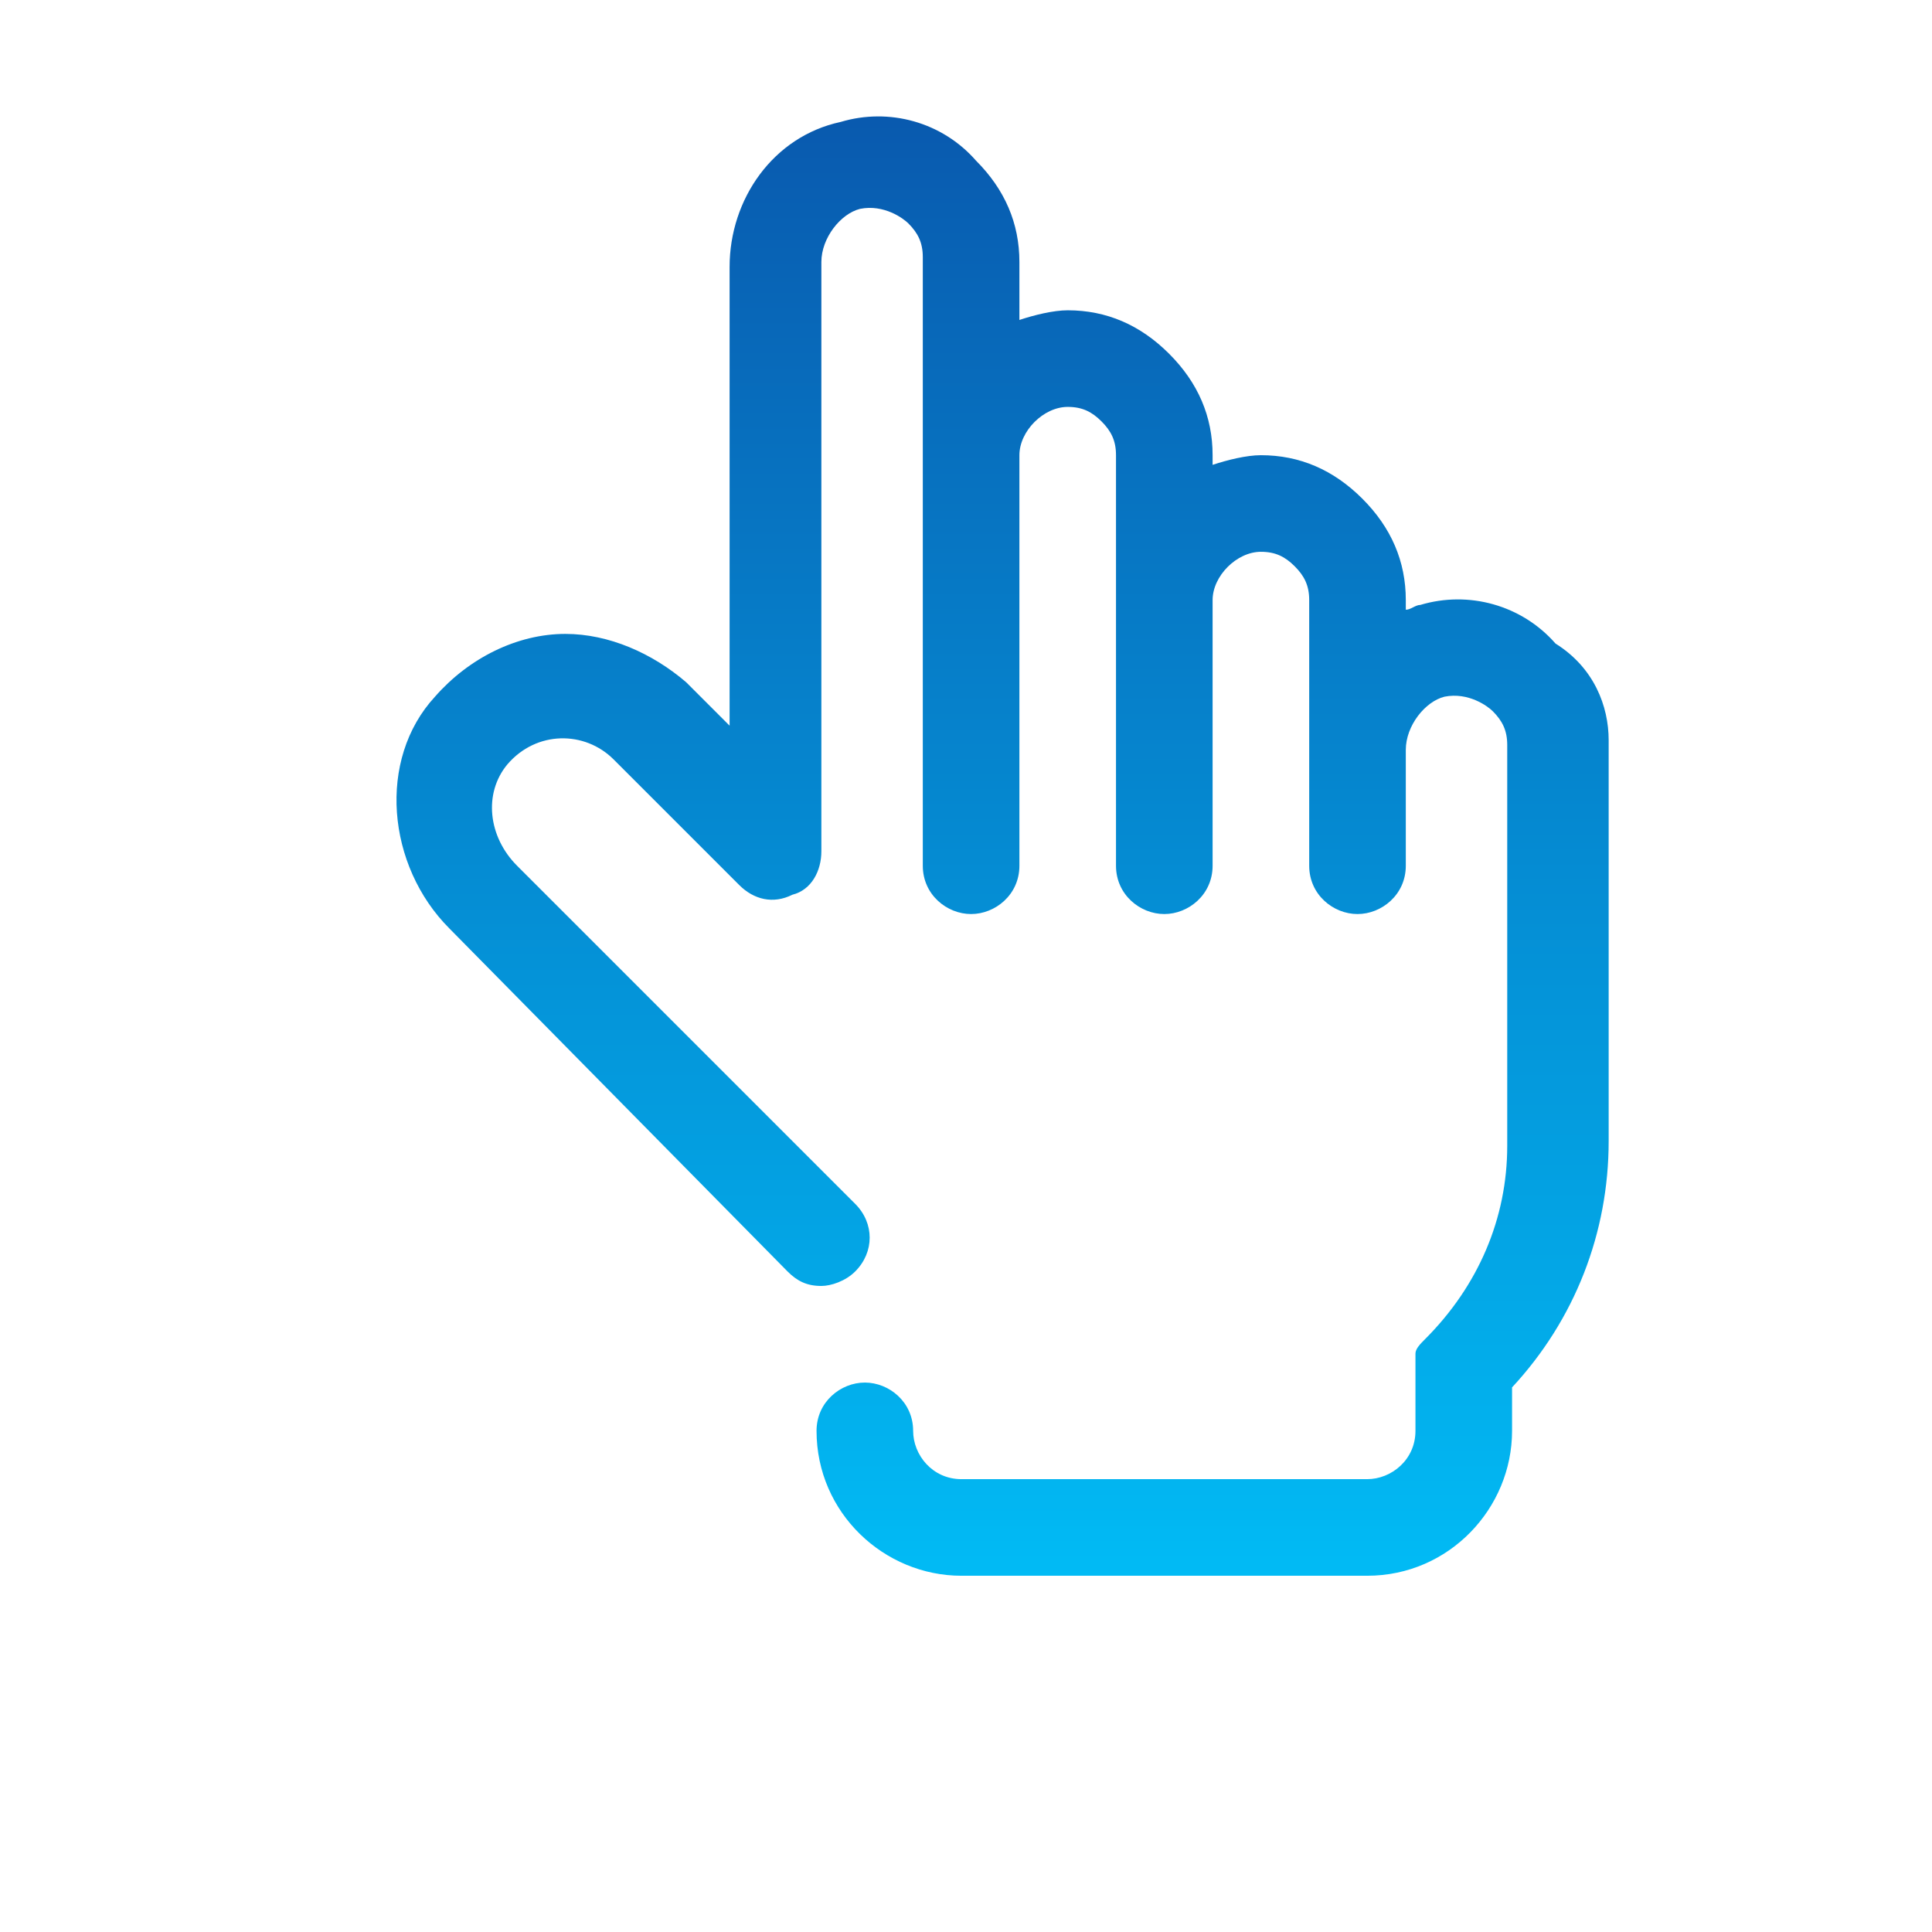
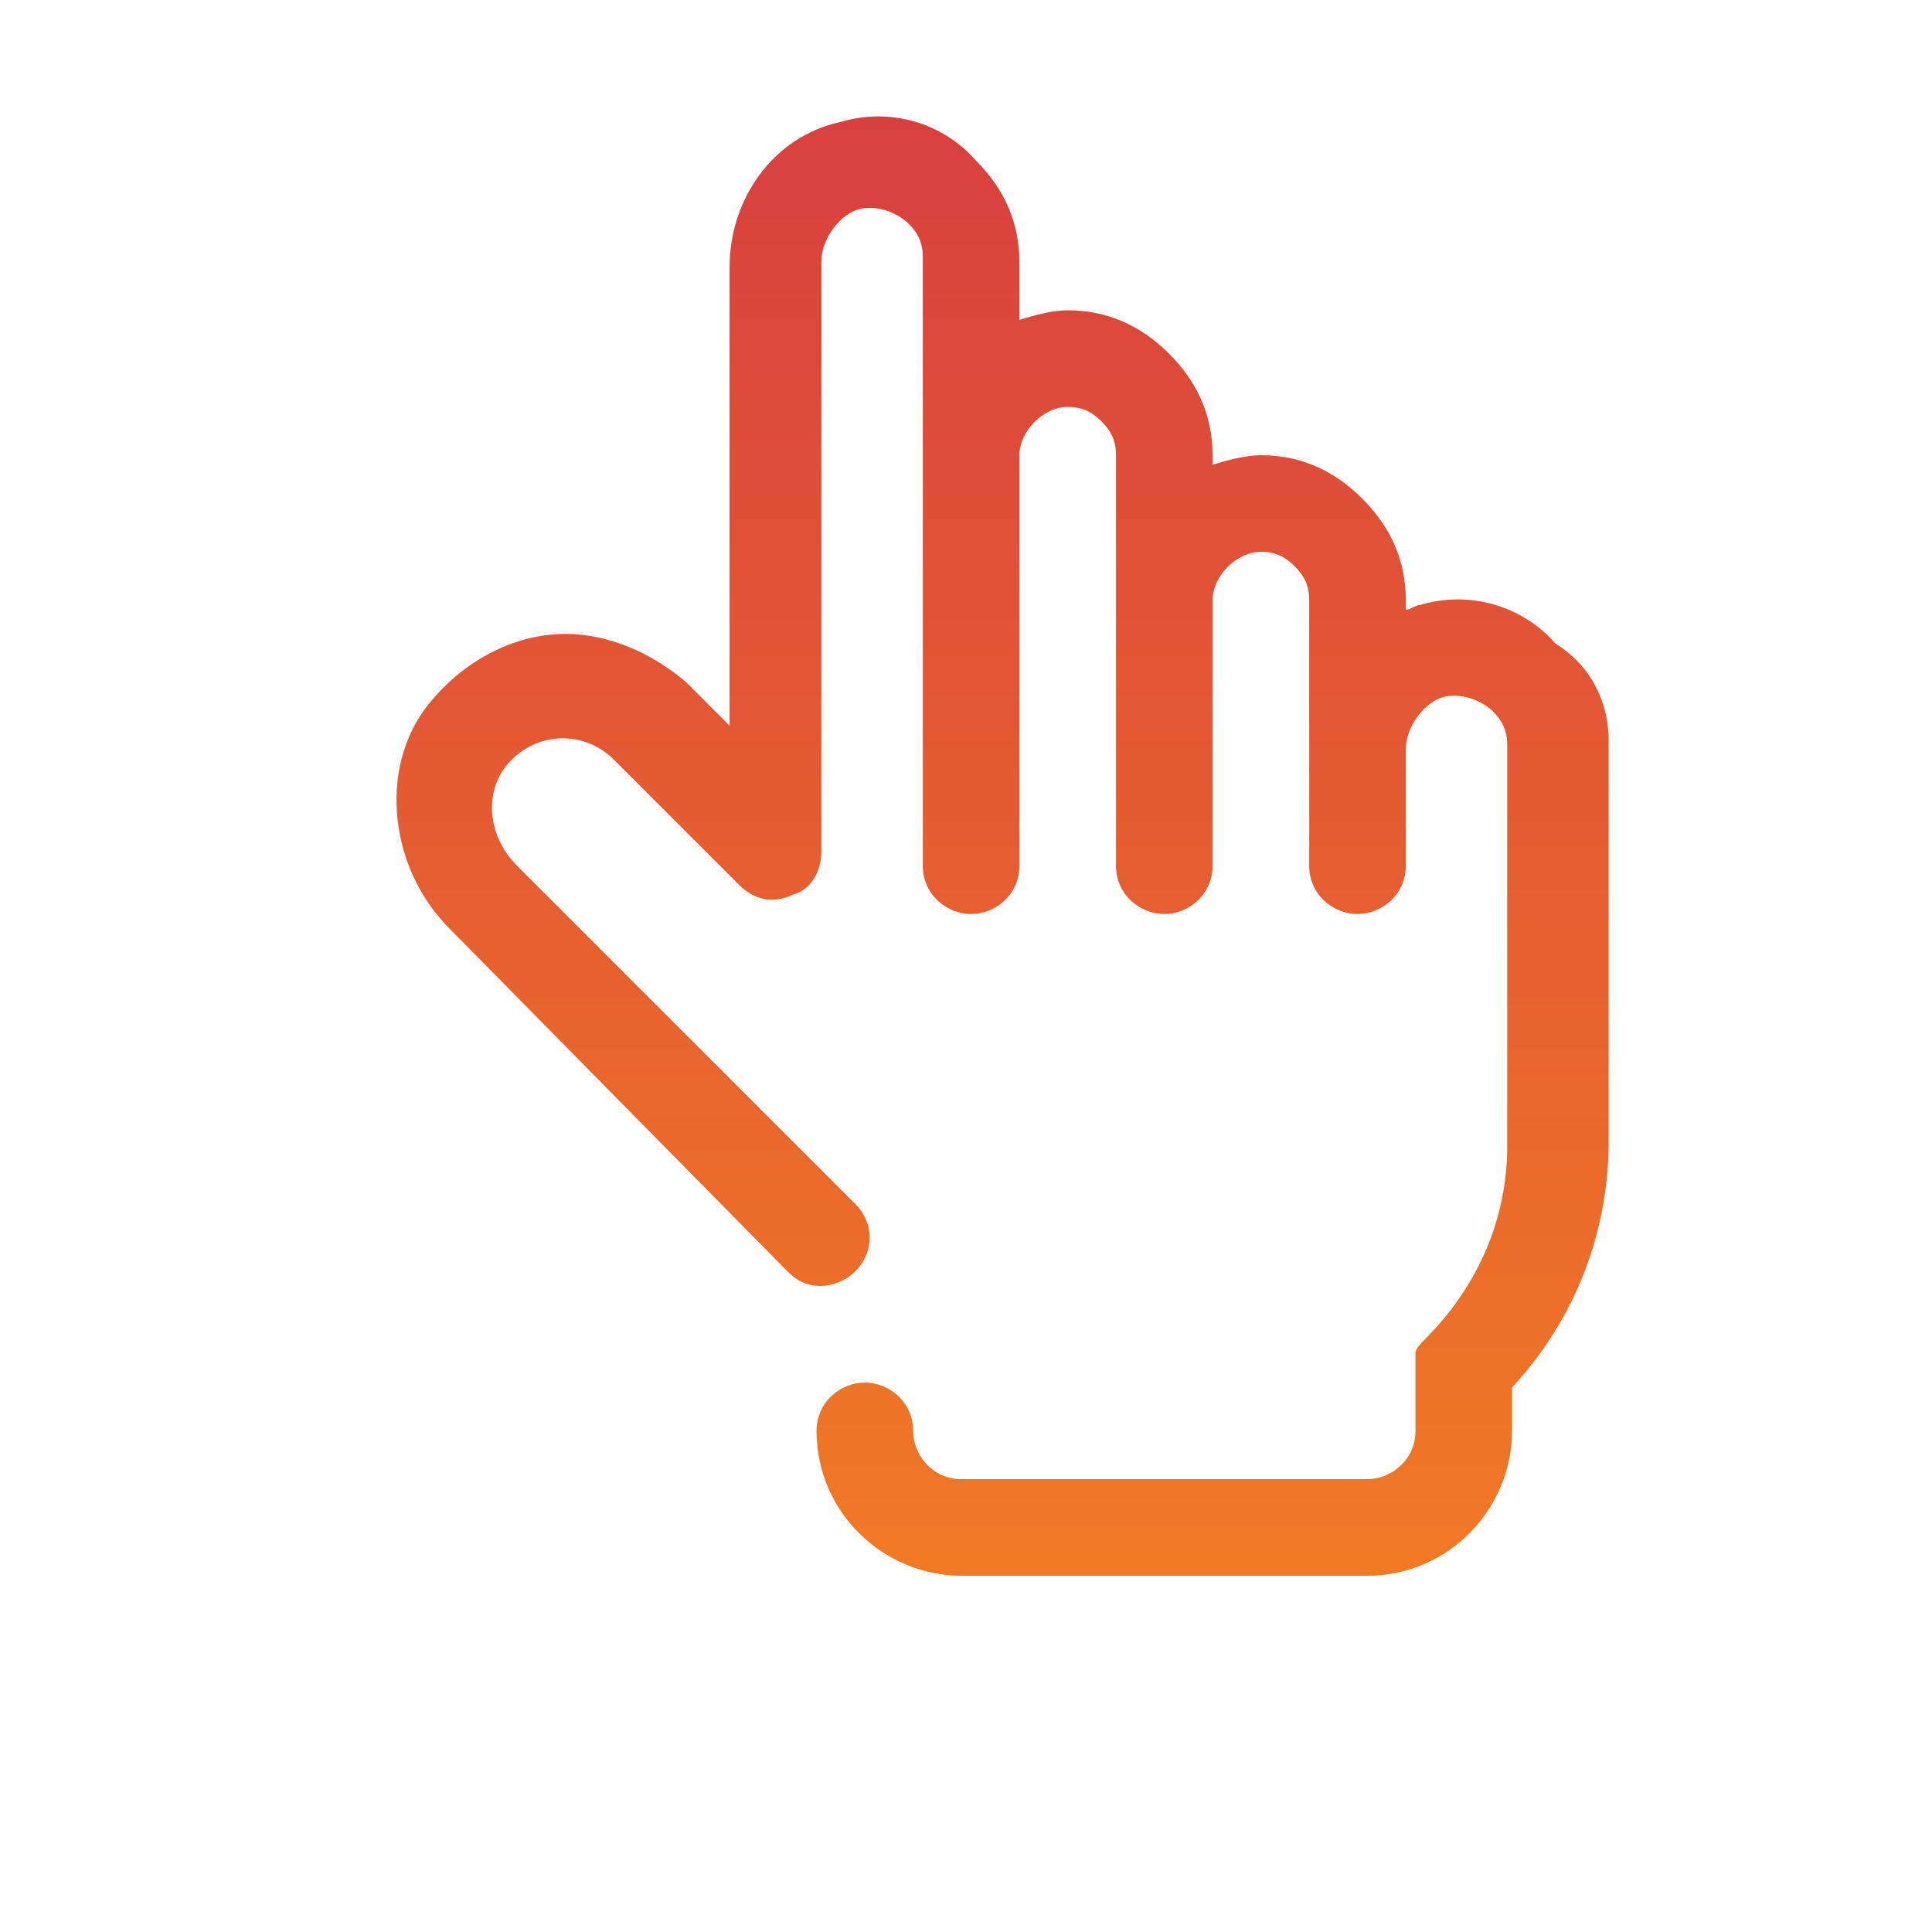
<svg xmlns="http://www.w3.org/2000/svg" xmlns:xlink="http://www.w3.org/1999/xlink" version="1.1" preserveAspectRatio="xMidYMid meet" viewBox="0 0 640 640" width="128" height="128">
  <defs>
    <path d="" id="eBYUNsrMR" />
    <path d="M532.89 377.99C532.89 408.39 521.69 437.19 500.89 459.59C500.89 461.03 500.89 472.55 500.89 473.99C500.89 499.59 480.09 521.99 452.89 521.99C439.45 521.99 331.93 521.99 318.49 521.99C292.89 521.99 270.49 501.19 270.49 473.99C270.49 464.39 278.49 457.99 286.49 457.99C294.49 457.99 302.49 464.39 302.49 473.99C302.49 481.99 308.89 489.99 318.49 489.99C331.93 489.99 439.45 489.99 452.89 489.99C460.89 489.99 468.89 483.59 468.89 473.99C468.89 472.07 468.89 456.71 468.89 454.79C468.89 453.19 468.89 451.59 468.89 449.99C468.89 448.39 468.89 448.39 468.89 448.39C468.89 446.79 470.49 445.19 472.09 443.59C489.69 425.99 499.29 403.59 499.29 379.59C499.29 366.31 499.29 260.07 499.29 246.79C499.29 241.99 497.69 238.79 494.49 235.59C492.89 233.99 486.49 229.19 478.49 230.79C472.09 232.39 465.69 240.39 465.69 248.39C465.69 252.23 465.69 282.95 465.69 286.79C465.69 296.39 457.69 302.79 449.69 302.79C441.69 302.79 433.69 296.39 433.69 286.79C433.69 277.99 433.69 207.59 433.69 198.79C433.69 193.99 432.09 190.79 428.89 187.59C425.69 184.39 422.49 182.79 417.69 182.79C409.69 182.79 401.69 190.79 401.69 198.79C401.69 207.59 401.69 277.99 401.69 286.79C401.69 296.39 393.69 302.79 385.69 302.79C377.69 302.79 369.69 296.39 369.69 286.79C369.69 273.19 369.69 164.39 369.69 150.79C369.69 145.99 368.09 142.79 364.89 139.59C361.69 136.39 358.49 134.79 353.69 134.79C345.69 134.79 337.69 142.79 337.69 150.79C337.69 164.39 337.69 273.19 337.69 286.79C337.69 296.39 329.69 302.79 321.69 302.79C313.69 302.79 305.69 296.39 305.69 286.79C305.69 266.63 305.69 105.35 305.69 85.19C305.69 80.39 304.09 77.19 300.89 73.99C299.29 72.39 292.89 67.59 284.89 69.19C278.49 70.79 272.09 78.79 272.09 86.79C272.09 106.31 272.09 262.47 272.09 281.99C272.09 288.39 268.89 294.79 262.49 296.39C256.09 299.59 249.69 297.99 244.89 293.19C240.73 289.03 207.45 255.75 203.29 251.59C193.69 241.99 177.69 241.99 168.09 253.19C160.09 262.79 161.69 277.19 171.29 286.79C182.49 297.99 272.09 387.59 283.29 398.79C289.69 405.19 289.69 414.79 283.29 421.19C280.09 424.39 275.29 425.99 272.09 425.99C267.29 425.99 264.09 424.39 260.89 421.19C249.69 409.83 160.09 318.95 148.89 307.59C128.09 286.79 124.89 251.59 144.09 230.79C155.29 217.99 171.29 209.99 187.29 209.99C201.69 209.99 216.09 216.39 227.29 225.99C228.25 226.95 233.05 231.75 241.69 240.39C241.69 149.19 241.69 98.52 241.69 88.39C241.69 65.99 256.09 45.19 278.49 40.39C294.49 35.59 312.09 40.39 323.29 53.19C332.89 62.79 337.69 73.99 337.69 86.79C337.69 88.71 337.69 104.07 337.69 105.99C342.49 104.39 348.89 102.79 353.69 102.79C366.49 102.79 377.69 107.59 387.29 117.19C396.89 126.79 401.69 137.99 401.69 150.79C401.69 151.11 401.69 153.67 401.69 153.99C406.49 152.39 412.89 150.79 417.69 150.79C430.49 150.79 441.69 155.59 451.29 165.19C460.89 174.79 465.69 185.99 465.69 198.79C465.69 199.11 465.69 201.67 465.69 201.99C467.29 201.99 468.89 200.39 470.49 200.39C486.49 195.59 504.09 200.39 515.29 213.19C528.09 221.19 532.89 233.99 532.89 245.19C532.89 271.75 532.89 364.71 532.89 377.99Z" id="b4fTwKQlJC" />
    <linearGradient id="gradientc9oJ2y53L" gradientUnits="userSpaceOnUse" x1="381.75" y1="592.57" x2="381.75" y2="34.91">
-       <stop style="stop-color: #00c9ff;stop-opacity: 1" offset="0%" />
-       <stop style="stop-color: #0959ae;stop-opacity: 1" offset="100%" />
+       <stop style="stop-color: #f58220;stop-opacity: 1" offset="0%" />
+       <stop style="stop-color: #d83f3f;stop-opacity: 1" offset="100%" />
    </linearGradient>
    <path d="" id="bAhHT13wt" />
    <path d="" id="nex1ddhNo" />
  </defs>
  <g>
    <g>
      <g>
        <use xlink:href="#eBYUNsrMR" opacity="1" fill="#000000" fill-opacity="1" />
        <g>
          <use xlink:href="#eBYUNsrMR" opacity="1" fill-opacity="0" stroke="#de2222" stroke-width="1" stroke-opacity="0" />
        </g>
      </g>
      <g>
        <use xlink:href="#b4fTwKQlJC" opacity="1" fill="url(#gradientc9oJ2y53L)" />
        <g>
          <use xlink:href="#b4fTwKQlJC" opacity="1" fill-opacity="0" stroke="#de2222" stroke-width="1" stroke-opacity="0" />
        </g>
      </g>
      <g>
        <g>
          <use xlink:href="#bAhHT13wt" opacity="1" fill-opacity="0" stroke="#9b2727" stroke-width="1" stroke-opacity="0" />
        </g>
      </g>
      <g>
        <g>
          <use xlink:href="#nex1ddhNo" opacity="1" fill-opacity="0" stroke="#9b2727" stroke-width="1" stroke-opacity="0" />
        </g>
      </g>
    </g>
  </g>
</svg>
